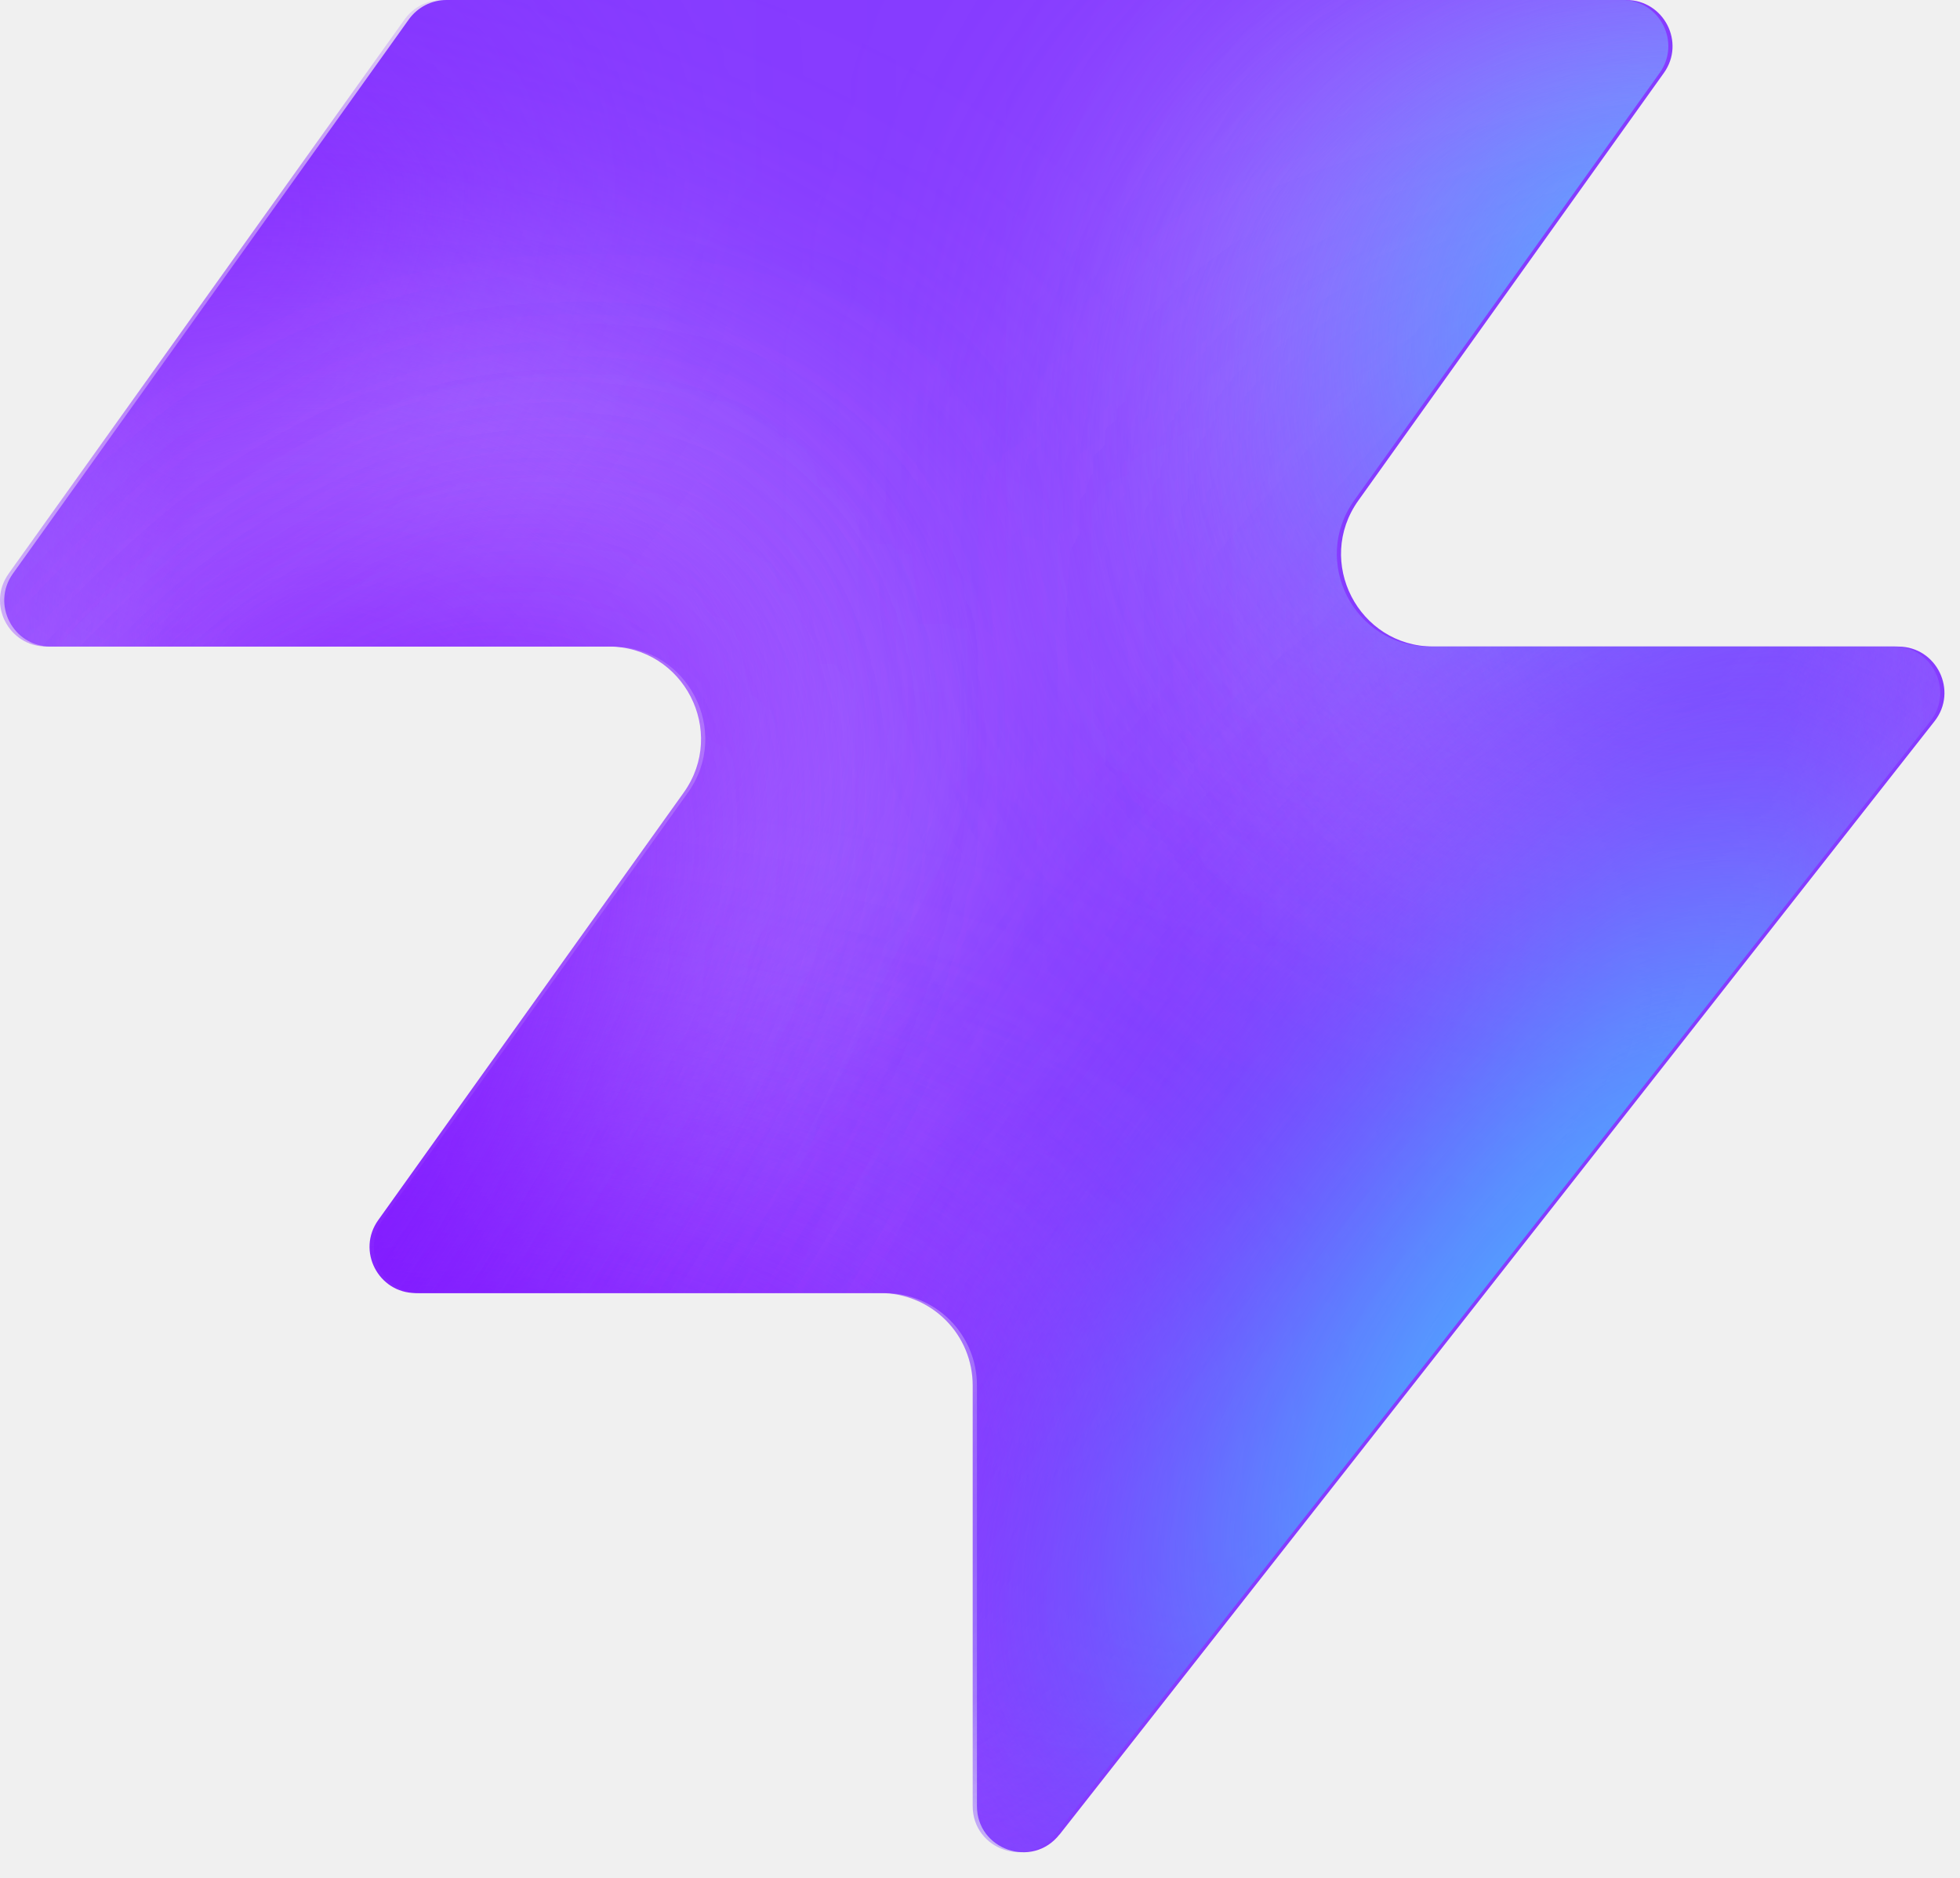
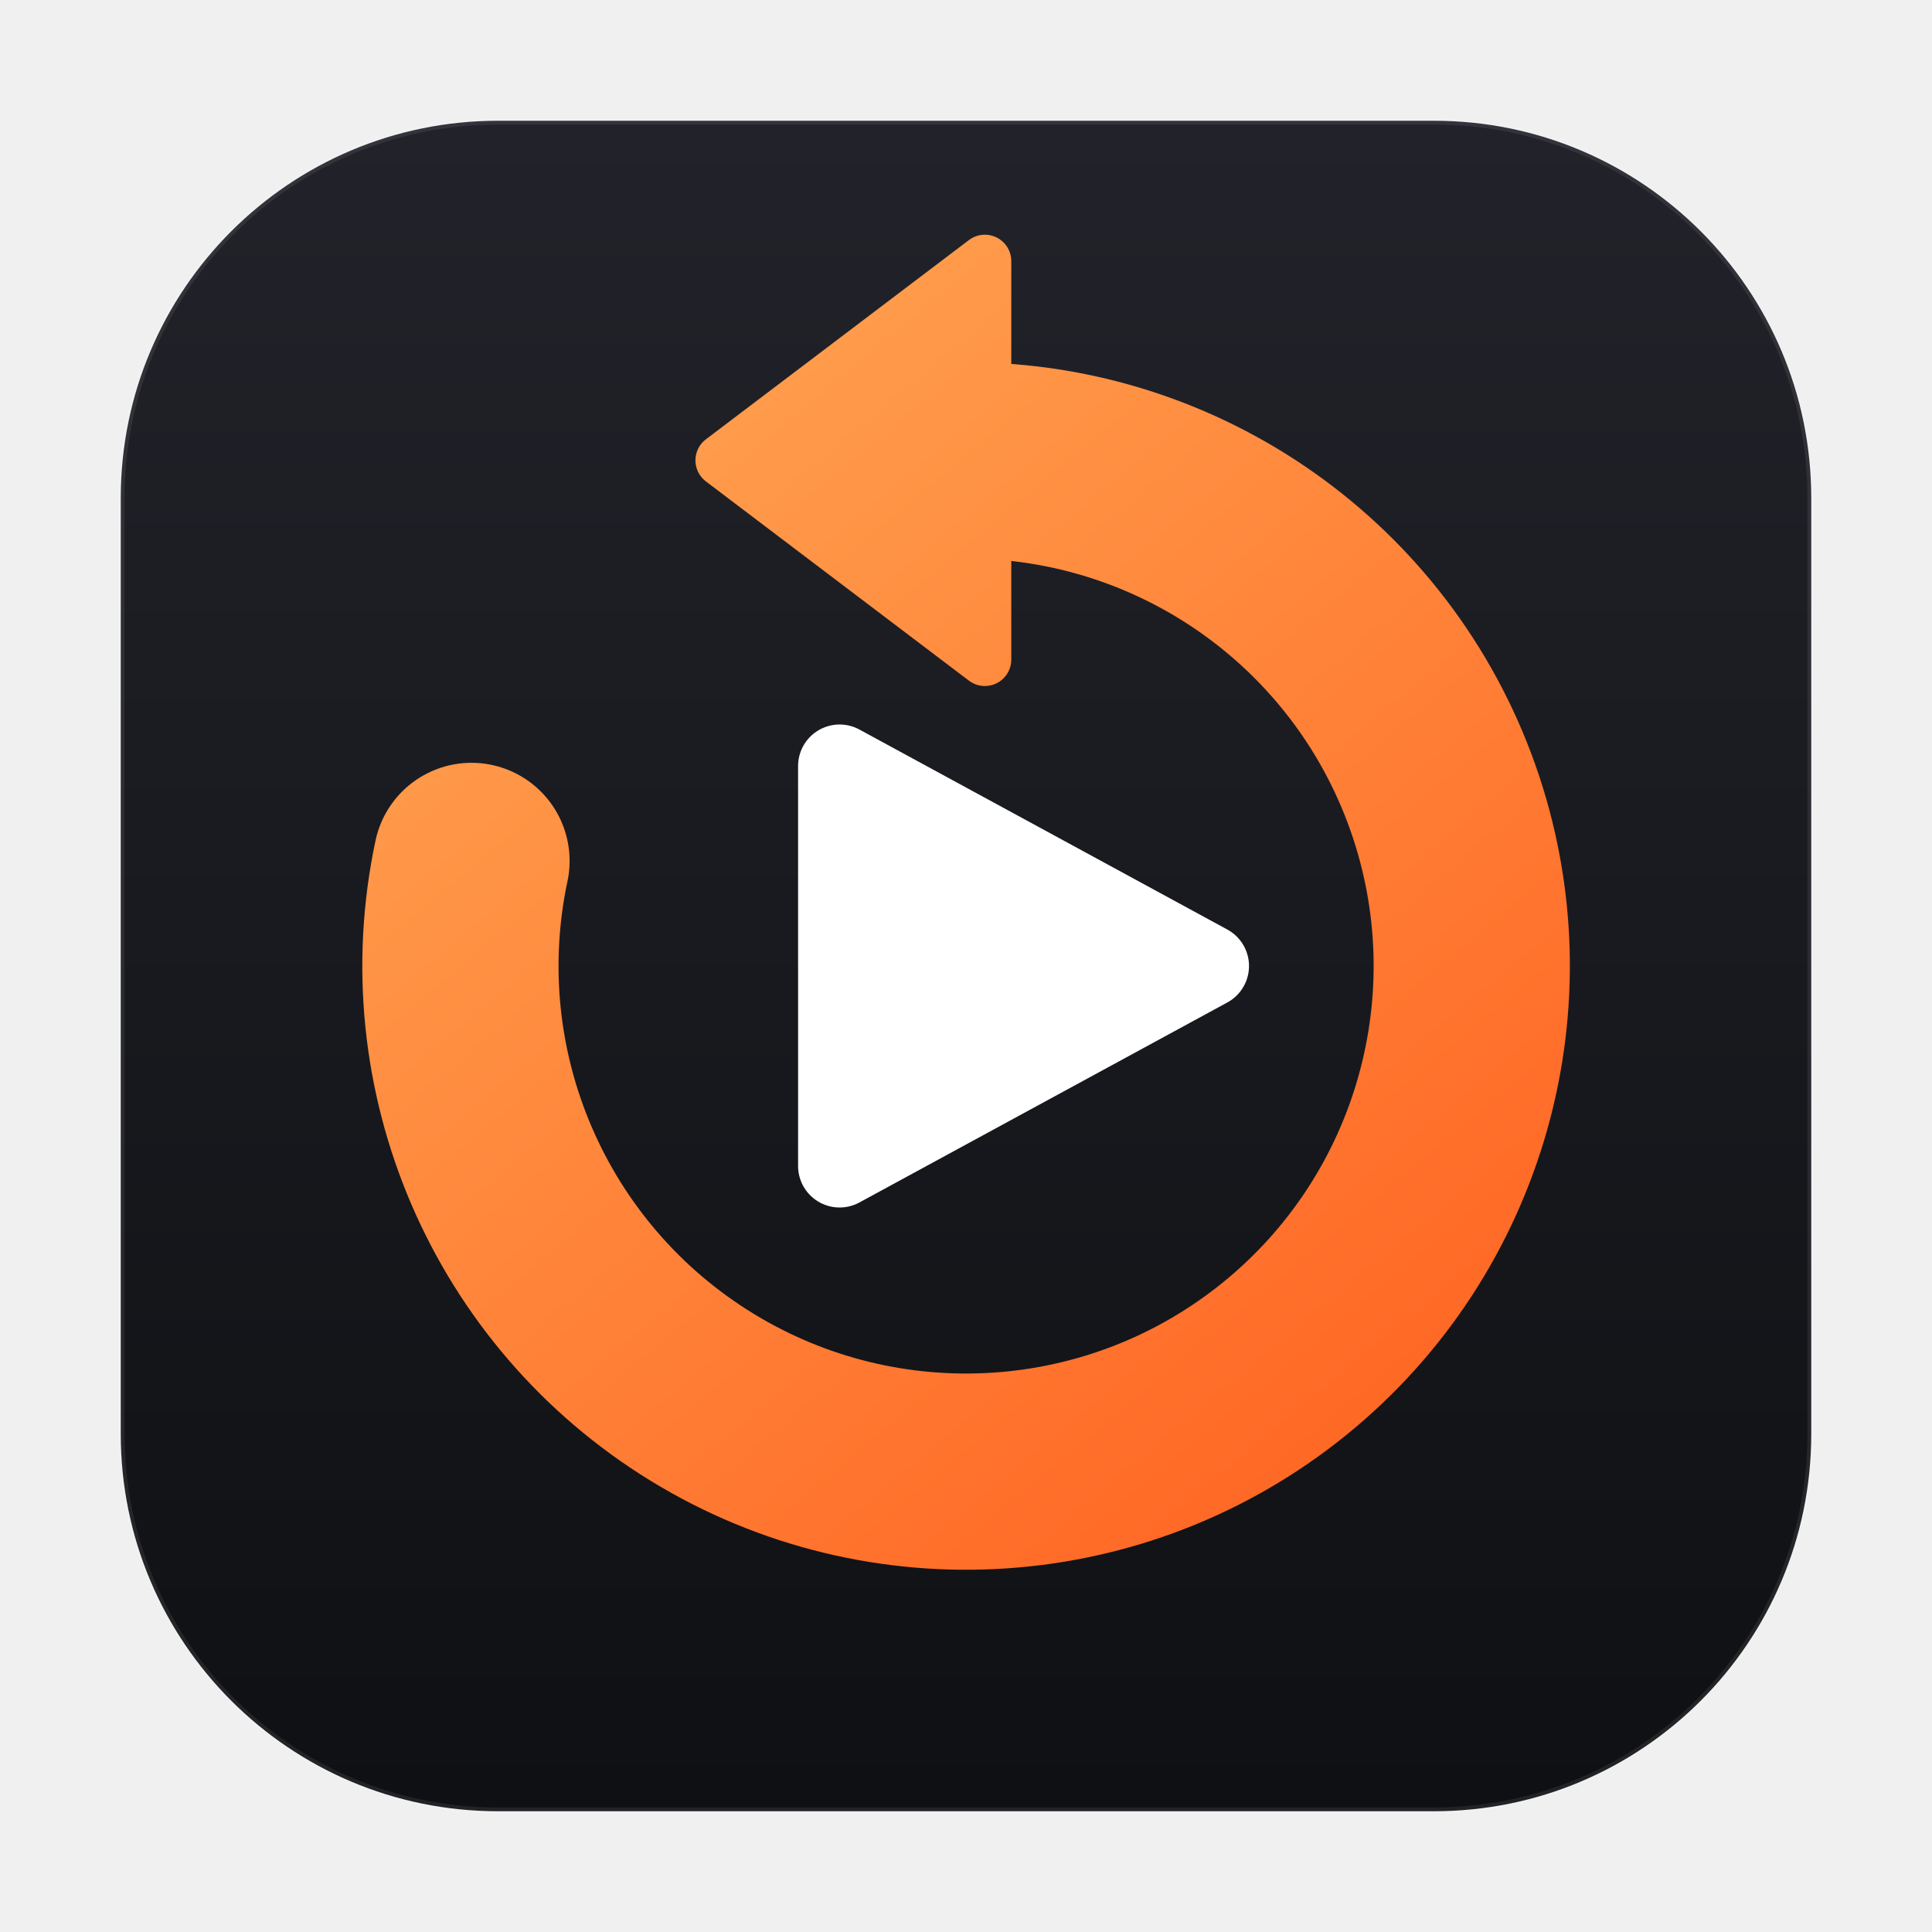
- <svg xmlns="http://www.w3.org/2000/svg" width="48" height="46" fill="none" viewBox="0 0 48 46">
-   <path fill="#863bff" d="M25.946 44.938c-.664.845-2.021.375-2.021-.698V33.937a2.26 2.26 0 0 0-2.262-2.262H10.287c-.92 0-1.456-1.04-.92-1.788l7.48-10.471c1.07-1.497 0-3.578-1.842-3.578H1.237c-.92 0-1.456-1.04-.92-1.788L10.013.474c.214-.297.556-.474.92-.474h28.894c.92 0 1.456 1.04.92 1.788l-7.48 10.471c-1.07 1.498 0 3.579 1.842 3.579h11.377c.943 0 1.473 1.088.89 1.83L25.947 44.94z" style="fill:#863bff;fill:color(display-p3 .525 .23 1);fill-opacity:1" />
-   <mask id="a" width="48" height="46" x="0" y="0" maskUnits="userSpaceOnUse" style="mask-type:alpha">
-     <path fill="#000" d="M25.842 44.938c-.664.844-2.021.375-2.021-.698V33.937a2.26 2.26 0 0 0-2.262-2.262H10.183c-.92 0-1.456-1.04-.92-1.788l7.48-10.471c1.07-1.498 0-3.579-1.842-3.579H1.133c-.92 0-1.456-1.04-.92-1.787L9.91.473c.214-.297.556-.474.92-.474h28.894c.92 0 1.456 1.04.92 1.788l-7.48 10.471c-1.07 1.498 0 3.578 1.842 3.578h11.377c.943 0 1.473 1.088.89 1.832L25.843 44.94z" style="fill:#000;fill-opacity:1" />
-   </mask>
-   <g mask="url(#a)">
-     <g filter="url(#b)">
-       <ellipse cx="5.508" cy="14.704" fill="#ede6ff" rx="5.508" ry="14.704" style="fill:#ede6ff;fill:color(display-p3 .927 .903 1);fill-opacity:1" transform="matrix(.00324 1 1 -.00324 -4.47 31.516)" />
-     </g>
-     <g filter="url(#c)">
-       <ellipse cx="10.399" cy="29.851" fill="#ede6ff" rx="10.399" ry="29.851" style="fill:#ede6ff;fill:color(display-p3 .927 .903 1);fill-opacity:1" transform="matrix(.00324 1 1 -.00324 -39.328 7.883)" />
-     </g>
-     <g filter="url(#d)">
-       <ellipse cx="5.508" cy="30.487" fill="#7e14ff" rx="5.508" ry="30.487" style="fill:#7e14ff;fill:color(display-p3 .492 .077 1);fill-opacity:1" transform="rotate(89.814 -25.913 -14.639)scale(1 -1)" />
-     </g>
-     <g filter="url(#e)">
-       <ellipse cx="5.508" cy="30.599" fill="#7e14ff" rx="5.508" ry="30.599" style="fill:#7e14ff;fill:color(display-p3 .492 .077 1);fill-opacity:1" transform="rotate(89.814 -32.644 -3.334)scale(1 -1)" />
-     </g>
-     <g filter="url(#f)">
-       <ellipse cx="5.508" cy="30.599" fill="#7e14ff" rx="5.508" ry="30.599" style="fill:#7e14ff;fill:color(display-p3 .492 .077 1);fill-opacity:1" transform="matrix(.00324 1 1 -.00324 -34.34 30.47)" />
-     </g>
-     <g filter="url(#g)">
-       <ellipse cx="14.072" cy="22.078" fill="#ede6ff" rx="14.072" ry="22.078" style="fill:#ede6ff;fill:color(display-p3 .927 .903 1);fill-opacity:1" transform="rotate(93.35 24.506 48.493)scale(-1 1)" />
-     </g>
-     <g filter="url(#h)">
-       <ellipse cx="3.47" cy="21.501" fill="#7e14ff" rx="3.47" ry="21.501" style="fill:#7e14ff;fill:color(display-p3 .492 .077 1);fill-opacity:1" transform="rotate(89.009 28.708 47.59)scale(-1 1)" />
-     </g>
-     <g filter="url(#i)">
-       <ellipse cx="3.47" cy="21.501" fill="#7e14ff" rx="3.47" ry="21.501" style="fill:#7e14ff;fill:color(display-p3 .492 .077 1);fill-opacity:1" transform="rotate(89.009 28.708 47.59)scale(-1 1)" />
-     </g>
-     <g filter="url(#j)">
-       <ellipse cx=".387" cy="8.972" fill="#7e14ff" rx="4.407" ry="29.108" style="fill:#7e14ff;fill:color(display-p3 .492 .077 1);fill-opacity:1" transform="rotate(39.51 .387 8.972)" />
-     </g>
-     <g filter="url(#k)">
-       <ellipse cx="47.523" cy="-6.092" fill="#7e14ff" rx="4.407" ry="29.108" style="fill:#7e14ff;fill:color(display-p3 .492 .077 1);fill-opacity:1" transform="rotate(37.892 47.523 -6.092)" />
-     </g>
-     <g filter="url(#l)">
-       <ellipse cx="41.412" cy="6.333" fill="#47bfff" rx="5.971" ry="9.665" style="fill:#47bfff;fill:color(display-p3 .28 .748 1);fill-opacity:1" transform="rotate(37.892 41.412 6.333)" />
-     </g>
-     <g filter="url(#m)">
-       <ellipse cx="-1.879" cy="38.332" fill="#7e14ff" rx="4.407" ry="29.108" style="fill:#7e14ff;fill:color(display-p3 .492 .077 1);fill-opacity:1" transform="rotate(37.892 -1.88 38.332)" />
-     </g>
-     <g filter="url(#n)">
-       <ellipse cx="-1.879" cy="38.332" fill="#7e14ff" rx="4.407" ry="29.108" style="fill:#7e14ff;fill:color(display-p3 .492 .077 1);fill-opacity:1" transform="rotate(37.892 -1.88 38.332)" />
-     </g>
-     <g filter="url(#o)">
-       <ellipse cx="35.651" cy="29.907" fill="#7e14ff" rx="4.407" ry="29.108" style="fill:#7e14ff;fill:color(display-p3 .492 .077 1);fill-opacity:1" transform="rotate(37.892 35.651 29.907)" />
-     </g>
-     <g filter="url(#p)">
-       <ellipse cx="38.418" cy="32.4" fill="#47bfff" rx="5.971" ry="15.297" style="fill:#47bfff;fill:color(display-p3 .28 .748 1);fill-opacity:1" transform="rotate(37.892 38.418 32.4)" />
-     </g>
-   </g>
+ <svg xmlns="http://www.w3.org/2000/svg" viewBox="0 0 1024 1024" width="1024" height="1024">
  <defs>
-     <filter id="b" width="60.045" height="41.654" x="-19.77" y="16.149" color-interpolation-filters="sRGB" filterUnits="userSpaceOnUse">
-       <feFlood flood-opacity="0" result="BackgroundImageFix" />
-       <feBlend in="SourceGraphic" in2="BackgroundImageFix" result="shape" />
-       <feGaussianBlur result="effect1_foregroundBlur_2002_17158" stdDeviation="7.659" />
-     </filter>
-     <filter id="c" width="90.34" height="51.437" x="-54.613" y="-7.533" color-interpolation-filters="sRGB" filterUnits="userSpaceOnUse">
-       <feFlood flood-opacity="0" result="BackgroundImageFix" />
-       <feBlend in="SourceGraphic" in2="BackgroundImageFix" result="shape" />
-       <feGaussianBlur result="effect1_foregroundBlur_2002_17158" stdDeviation="7.659" />
-     </filter>
-     <filter id="d" width="79.355" height="29.4" x="-49.64" y="2.03" color-interpolation-filters="sRGB" filterUnits="userSpaceOnUse">
-       <feFlood flood-opacity="0" result="BackgroundImageFix" />
-       <feBlend in="SourceGraphic" in2="BackgroundImageFix" result="shape" />
-       <feGaussianBlur result="effect1_foregroundBlur_2002_17158" stdDeviation="4.596" />
-     </filter>
-     <filter id="e" width="79.579" height="29.4" x="-45.045" y="20.029" color-interpolation-filters="sRGB" filterUnits="userSpaceOnUse">
-       <feFlood flood-opacity="0" result="BackgroundImageFix" />
-       <feBlend in="SourceGraphic" in2="BackgroundImageFix" result="shape" />
-       <feGaussianBlur result="effect1_foregroundBlur_2002_17158" stdDeviation="4.596" />
-     </filter>
-     <filter id="f" width="79.579" height="29.4" x="-43.513" y="21.178" color-interpolation-filters="sRGB" filterUnits="userSpaceOnUse">
-       <feFlood flood-opacity="0" result="BackgroundImageFix" />
-       <feBlend in="SourceGraphic" in2="BackgroundImageFix" result="shape" />
-       <feGaussianBlur result="effect1_foregroundBlur_2002_17158" stdDeviation="4.596" />
-     </filter>
-     <filter id="g" width="74.749" height="58.852" x="15.756" y="-17.901" color-interpolation-filters="sRGB" filterUnits="userSpaceOnUse">
-       <feFlood flood-opacity="0" result="BackgroundImageFix" />
-       <feBlend in="SourceGraphic" in2="BackgroundImageFix" result="shape" />
-       <feGaussianBlur result="effect1_foregroundBlur_2002_17158" stdDeviation="7.659" />
-     </filter>
-     <filter id="h" width="61.377" height="25.362" x="23.548" y="2.284" color-interpolation-filters="sRGB" filterUnits="userSpaceOnUse">
-       <feFlood flood-opacity="0" result="BackgroundImageFix" />
-       <feBlend in="SourceGraphic" in2="BackgroundImageFix" result="shape" />
-       <feGaussianBlur result="effect1_foregroundBlur_2002_17158" stdDeviation="4.596" />
-     </filter>
-     <filter id="i" width="61.377" height="25.362" x="23.548" y="2.284" color-interpolation-filters="sRGB" filterUnits="userSpaceOnUse">
-       <feFlood flood-opacity="0" result="BackgroundImageFix" />
-       <feBlend in="SourceGraphic" in2="BackgroundImageFix" result="shape" />
-       <feGaussianBlur result="effect1_foregroundBlur_2002_17158" stdDeviation="4.596" />
-     </filter>
-     <filter id="j" width="56.045" height="63.649" x="-27.636" y="-22.853" color-interpolation-filters="sRGB" filterUnits="userSpaceOnUse">
-       <feFlood flood-opacity="0" result="BackgroundImageFix" />
-       <feBlend in="SourceGraphic" in2="BackgroundImageFix" result="shape" />
-       <feGaussianBlur result="effect1_foregroundBlur_2002_17158" stdDeviation="4.596" />
-     </filter>
-     <filter id="k" width="54.814" height="64.646" x="20.116" y="-38.415" color-interpolation-filters="sRGB" filterUnits="userSpaceOnUse">
-       <feFlood flood-opacity="0" result="BackgroundImageFix" />
-       <feBlend in="SourceGraphic" in2="BackgroundImageFix" result="shape" />
-       <feGaussianBlur result="effect1_foregroundBlur_2002_17158" stdDeviation="4.596" />
-     </filter>
-     <filter id="l" width="33.541" height="35.313" x="24.641" y="-11.323" color-interpolation-filters="sRGB" filterUnits="userSpaceOnUse">
-       <feFlood flood-opacity="0" result="BackgroundImageFix" />
-       <feBlend in="SourceGraphic" in2="BackgroundImageFix" result="shape" />
-       <feGaussianBlur result="effect1_foregroundBlur_2002_17158" stdDeviation="4.596" />
-     </filter>
-     <filter id="m" width="54.814" height="64.646" x="-29.286" y="6.009" color-interpolation-filters="sRGB" filterUnits="userSpaceOnUse">
-       <feFlood flood-opacity="0" result="BackgroundImageFix" />
-       <feBlend in="SourceGraphic" in2="BackgroundImageFix" result="shape" />
-       <feGaussianBlur result="effect1_foregroundBlur_2002_17158" stdDeviation="4.596" />
-     </filter>
-     <filter id="n" width="54.814" height="64.646" x="-29.286" y="6.009" color-interpolation-filters="sRGB" filterUnits="userSpaceOnUse">
-       <feFlood flood-opacity="0" result="BackgroundImageFix" />
-       <feBlend in="SourceGraphic" in2="BackgroundImageFix" result="shape" />
-       <feGaussianBlur result="effect1_foregroundBlur_2002_17158" stdDeviation="4.596" />
-     </filter>
-     <filter id="o" width="54.814" height="64.646" x="8.244" y="-2.416" color-interpolation-filters="sRGB" filterUnits="userSpaceOnUse">
-       <feFlood flood-opacity="0" result="BackgroundImageFix" />
-       <feBlend in="SourceGraphic" in2="BackgroundImageFix" result="shape" />
-       <feGaussianBlur result="effect1_foregroundBlur_2002_17158" stdDeviation="4.596" />
-     </filter>
-     <filter id="p" width="39.409" height="43.623" x="18.713" y="10.588" color-interpolation-filters="sRGB" filterUnits="userSpaceOnUse">
-       <feFlood flood-opacity="0" result="BackgroundImageFix" />
-       <feBlend in="SourceGraphic" in2="BackgroundImageFix" result="shape" />
-       <feGaussianBlur result="effect1_foregroundBlur_2002_17158" stdDeviation="4.596" />
-     </filter>
+     <linearGradient id="tile" x1="0" y1="0" x2="0" y2="1">
+       <stop offset="0" stop-color="#22232A" />
+       <stop offset="1" stop-color="#0F1013" />
+     </linearGradient>
+     <linearGradient id="accent" gradientUnits="userSpaceOnUse" x1="250" y1="180" x2="800" y2="840">
+       <stop offset="0" stop-color="#FFA552" />
+       <stop offset="1" stop-color="#FF5F1F" />
+     </linearGradient>
  </defs>
+   <rect x="64" y="64" width="896" height="896" rx="200" fill="url(#tile)" />
+   <rect x="64.5" y="64.5" width="895" height="895" rx="199.5" fill="none" stroke="#FFFFFF" stroke-opacity="0.08" stroke-width="3" />
+   <path d="M 512.0 244.0 A 268 268 0 1 1 249.9 456.3" fill="none" stroke="url(#accent)" stroke-width="104" stroke-linecap="round" />
+   <path d="M 382.6 244.0 L 522.0 138.4 L 522.0 349.6 Z" fill="url(#accent)" stroke="url(#accent)" stroke-width="28" stroke-linejoin="round" />
+   <path d="M 445.0 406.0 L 445.0 618.0 L 640.0 512.0 Z" fill="#FFFFFF" stroke="#FFFFFF" stroke-width="44" stroke-linejoin="round" />
</svg>
